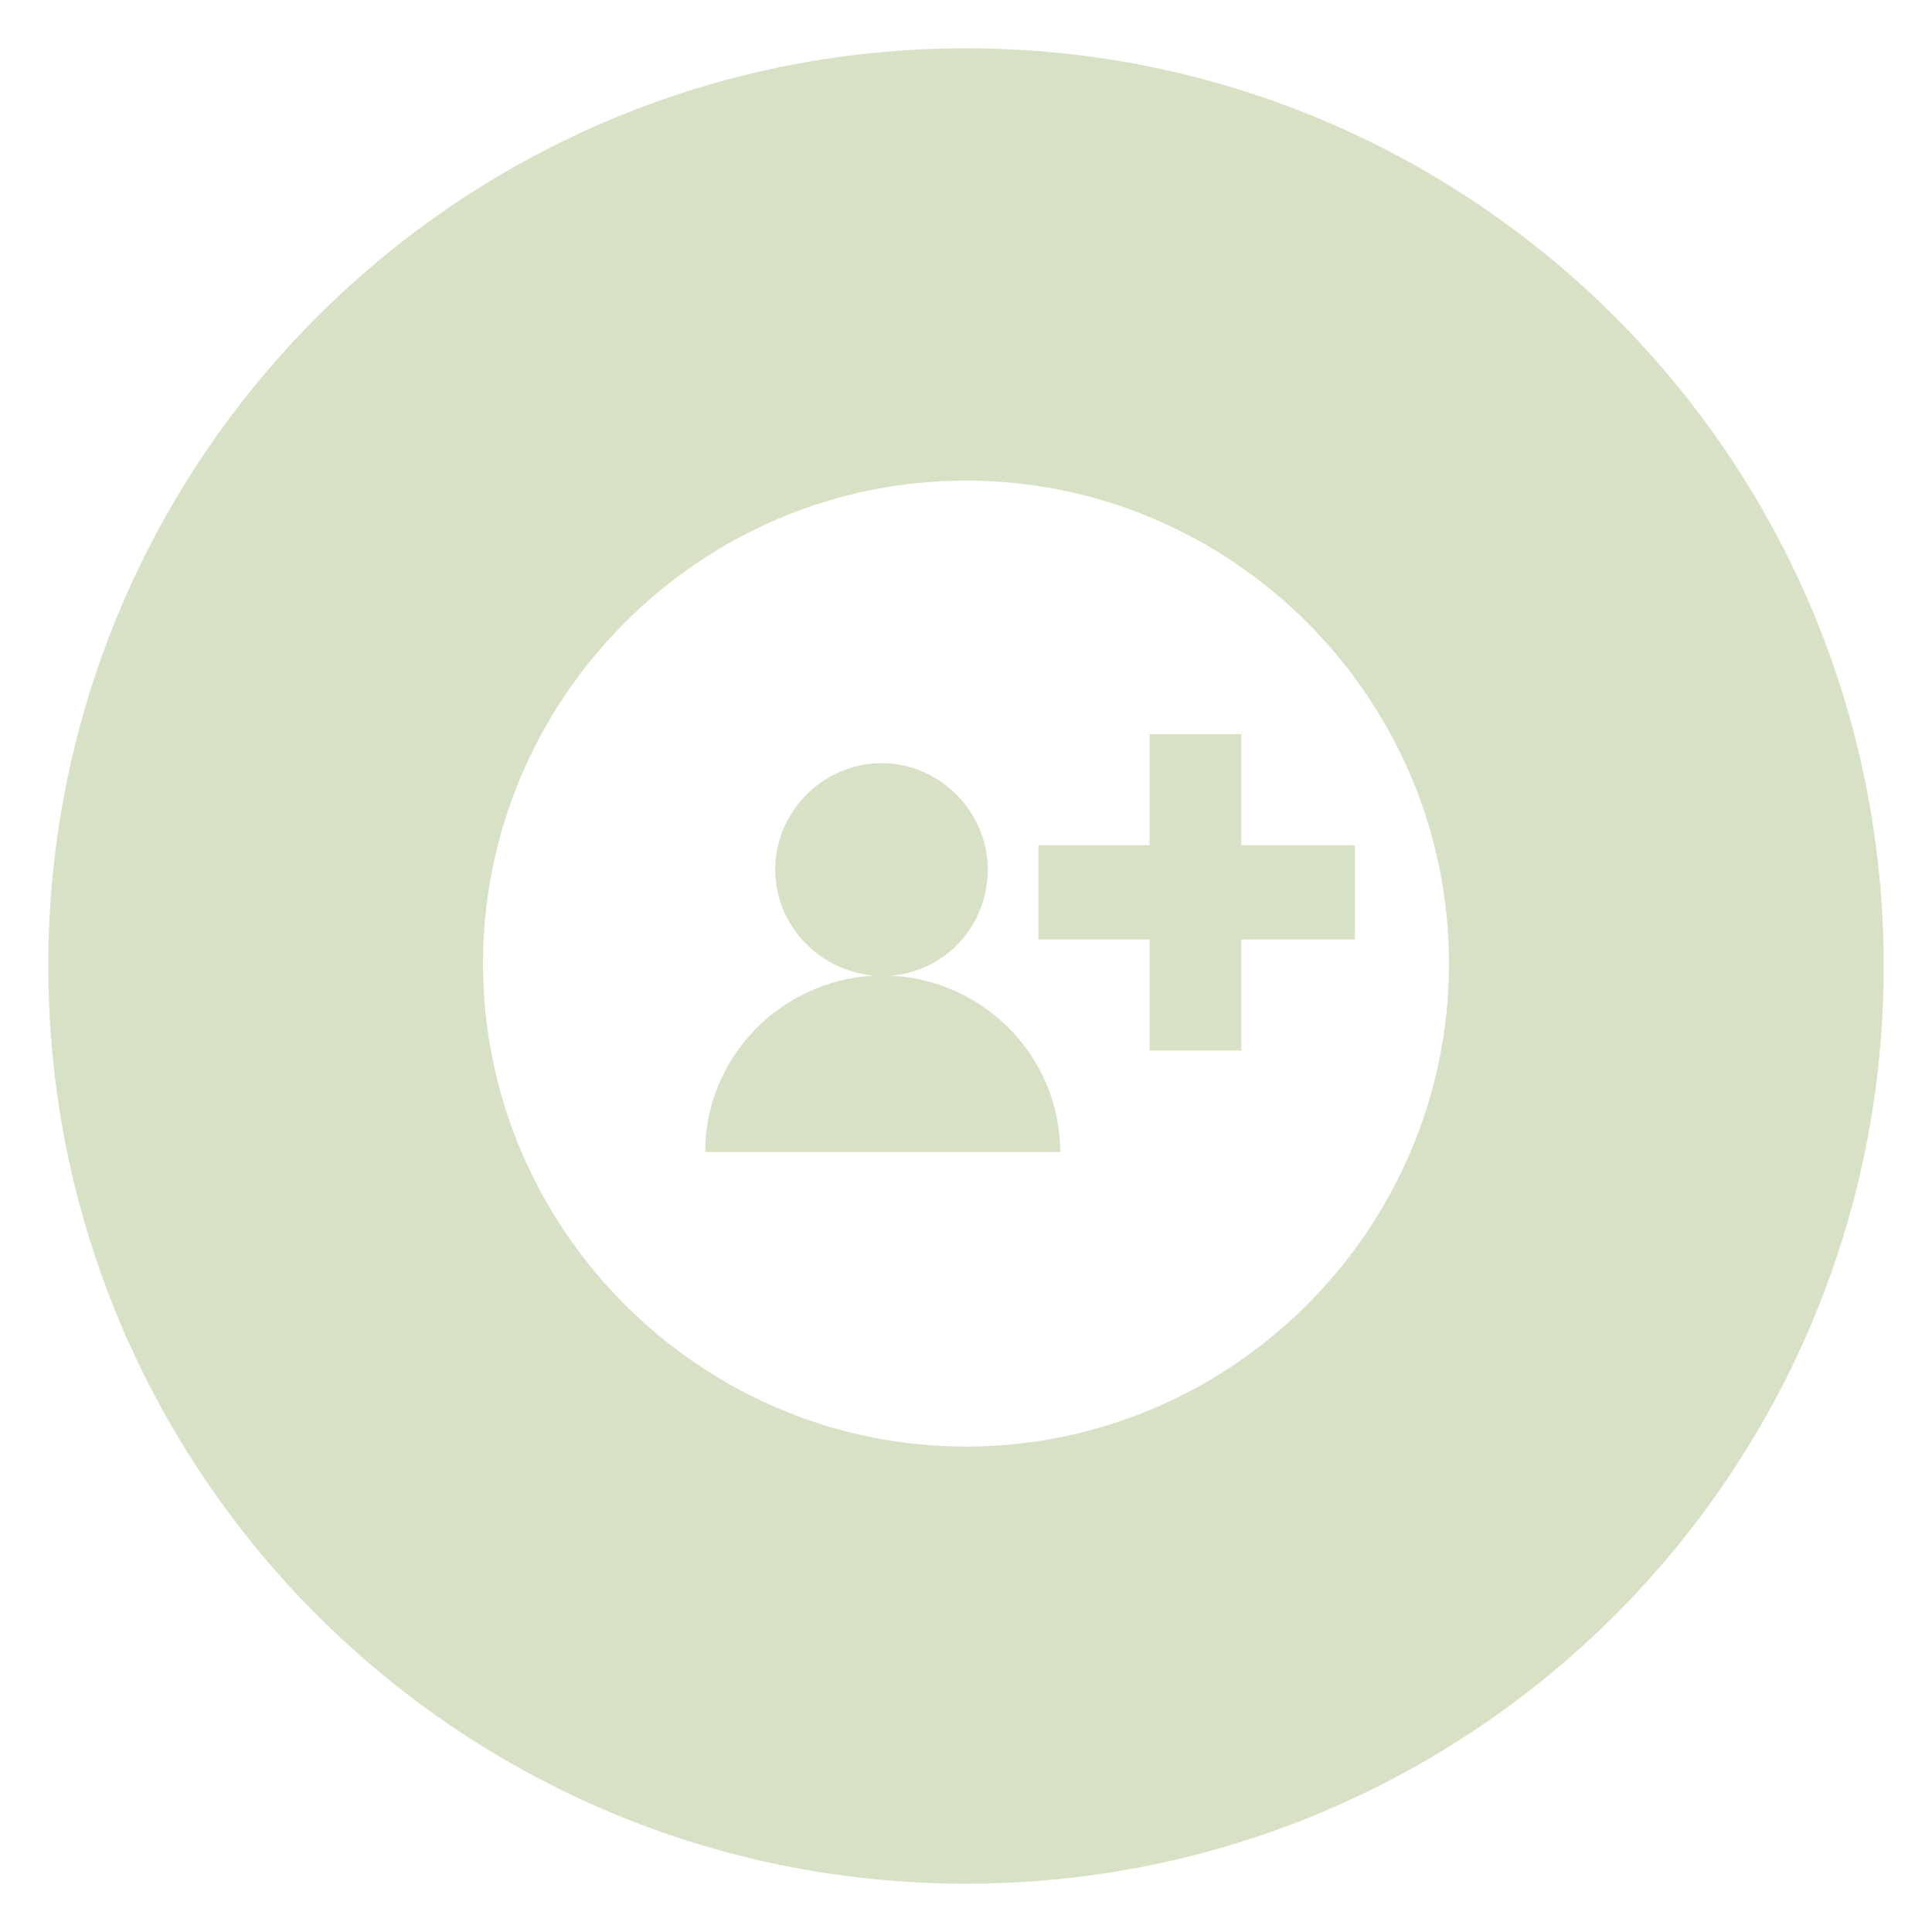
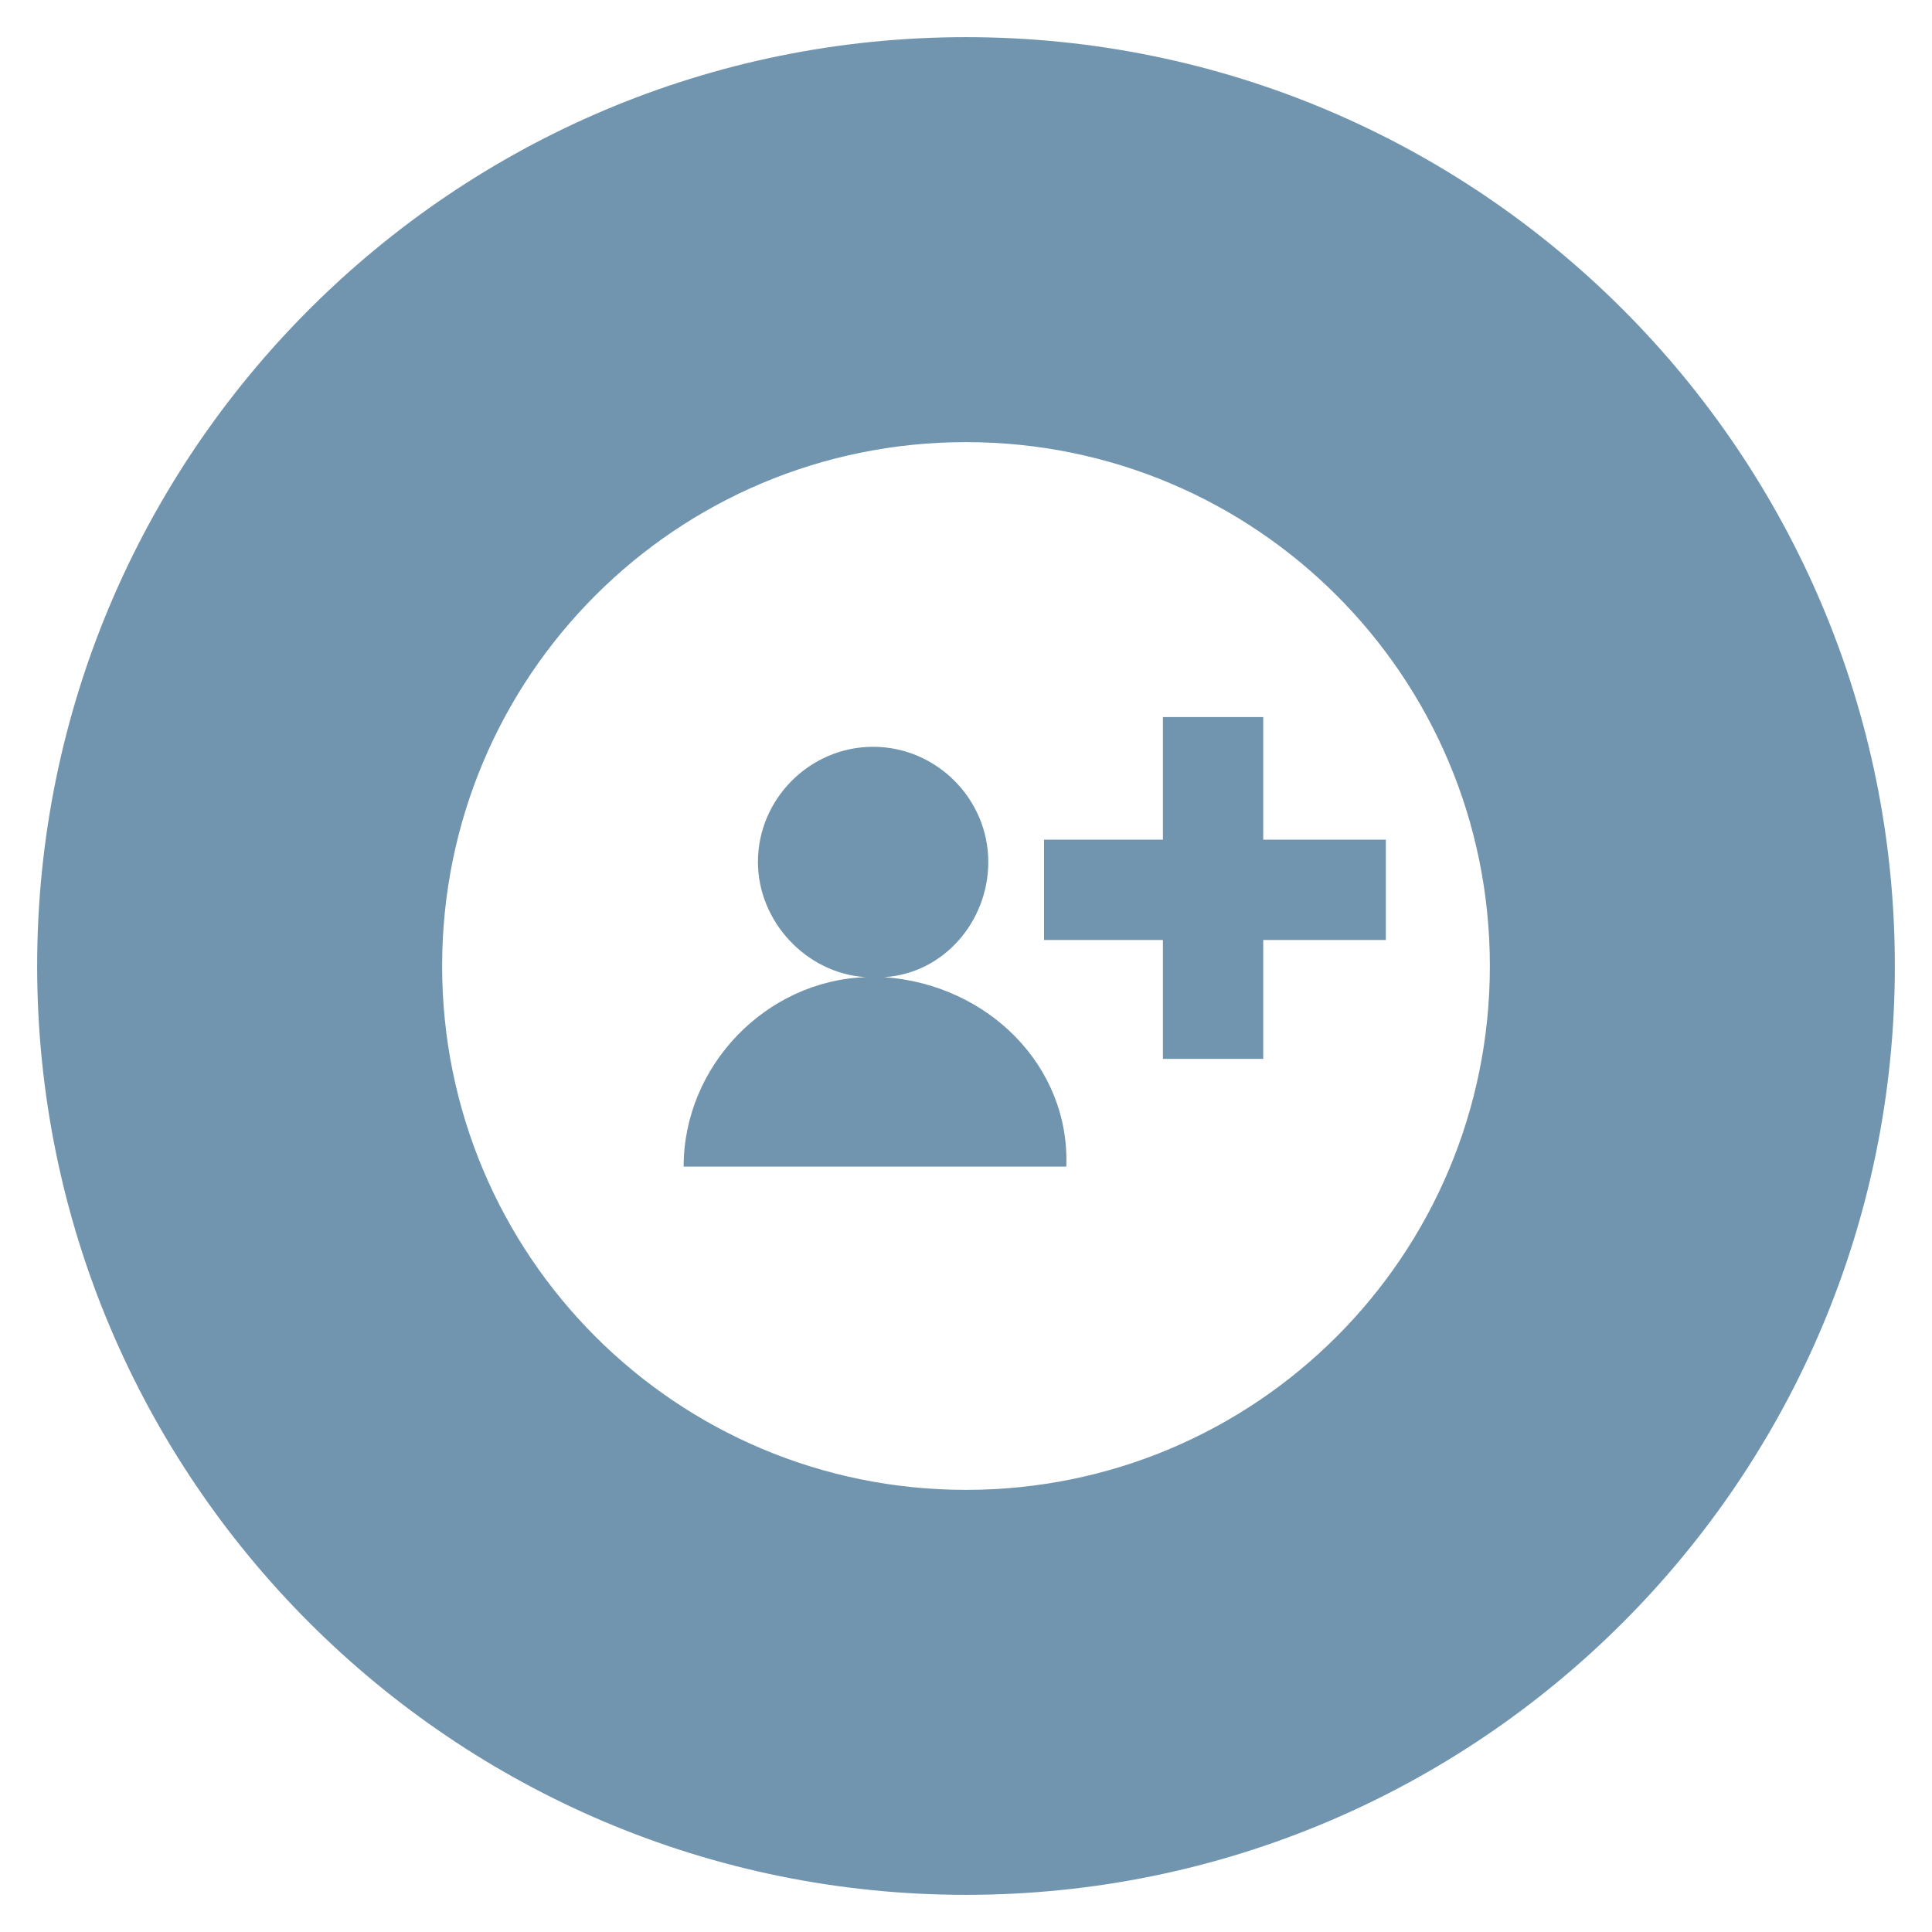
- <svg xmlns="http://www.w3.org/2000/svg" version="1.1" id="Layer_1" x="0px" y="0px" viewBox="0 0 80 80" xml:space="preserve" width="80" height="80">
-   <defs id="defs15" />
-   <style type="text/css" id="style2">
- 	.st0{fill:#D7E1C5;}
+ <svg xmlns="http://www.w3.org/2000/svg" version="1.1" id="Layer_1" x="0px" y="0px" viewBox="0 0 52 52" style="enable-background:new 0 0 52 52;" xml:space="preserve">
+   <style type="text/css">
+ 	.st0{fill:#7195AF;}
</style>
-   <g id="g10" transform="translate(-10,-11)">
-     <path class="st0" d="m 46.9,51.4 c 2.3,-0.2 4,-2.1 4,-4.4 0,-2.4 -2,-4.4 -4.4,-4.4 -2.4,0 -4.4,2 -4.4,4.4 0,2.3 1.8,4.2 4.1,4.4 -3.9,0.2 -7,3.4 -7,7.3 h 14.7 c 0,-3.9 -3.1,-7.1 -7,-7.3 z" id="path4" style="fill:#d7e1c5" />
-     <polygon class="st0" points="53,49.9 57.6,49.9 57.6,54.5 61.4,54.5 61.4,49.9 66.1,49.9 66.1,46 61.4,46 61.4,41.4 57.6,41.4 57.6,46 53,46 " id="polygon6" style="fill:#d7e1c5" />
-     <path class="st0" d="M 50,13 C 29,13 12,30 12,51 12,72 29,89 50,89 71,89 88,72 88,51 88,30 71,13 50,13 Z m 0,57.9 c -11,0 -20,-9 -20,-20 0,-11 9,-20 20,-20 11,0 20,9 20,20 0,11 -9,20 -20,20 z" id="path8" style="fill:#d7e1c5" />
+   <g>
+     <polygon class="st0" points="34,19.3 31.3,19.3 31.3,22.6 28.1,22.6 28.1,25.3 31.3,25.3 31.3,28.5 34,28.5 34,25.3 37.3,25.3    37.3,22.6 34,22.6  " />
+     <path class="st0" d="M23.8,26.3c1.6-0.1,2.8-1.5,2.8-3.1c0-1.7-1.4-3.1-3.1-3.1s-3.1,1.4-3.1,3.1c0,1.6,1.3,3,2.9,3.1   c-2.7,0.1-4.9,2.4-4.9,5.1h10.3C28.8,28.7,26.6,26.5,23.8,26.3z" />
+     <path class="st0" d="M26,1C12.2,1,1,12.2,1,26s11.2,25,25,25s25-11.2,25-25S39.8,1,26,1z M26,40.1c-7.8,0-14.1-6.3-14.1-14.1   S18.2,11.9,26,11.9S40.1,18.2,40.1,26S33.8,40.1,26,40.1z" />
  </g>
</svg>
